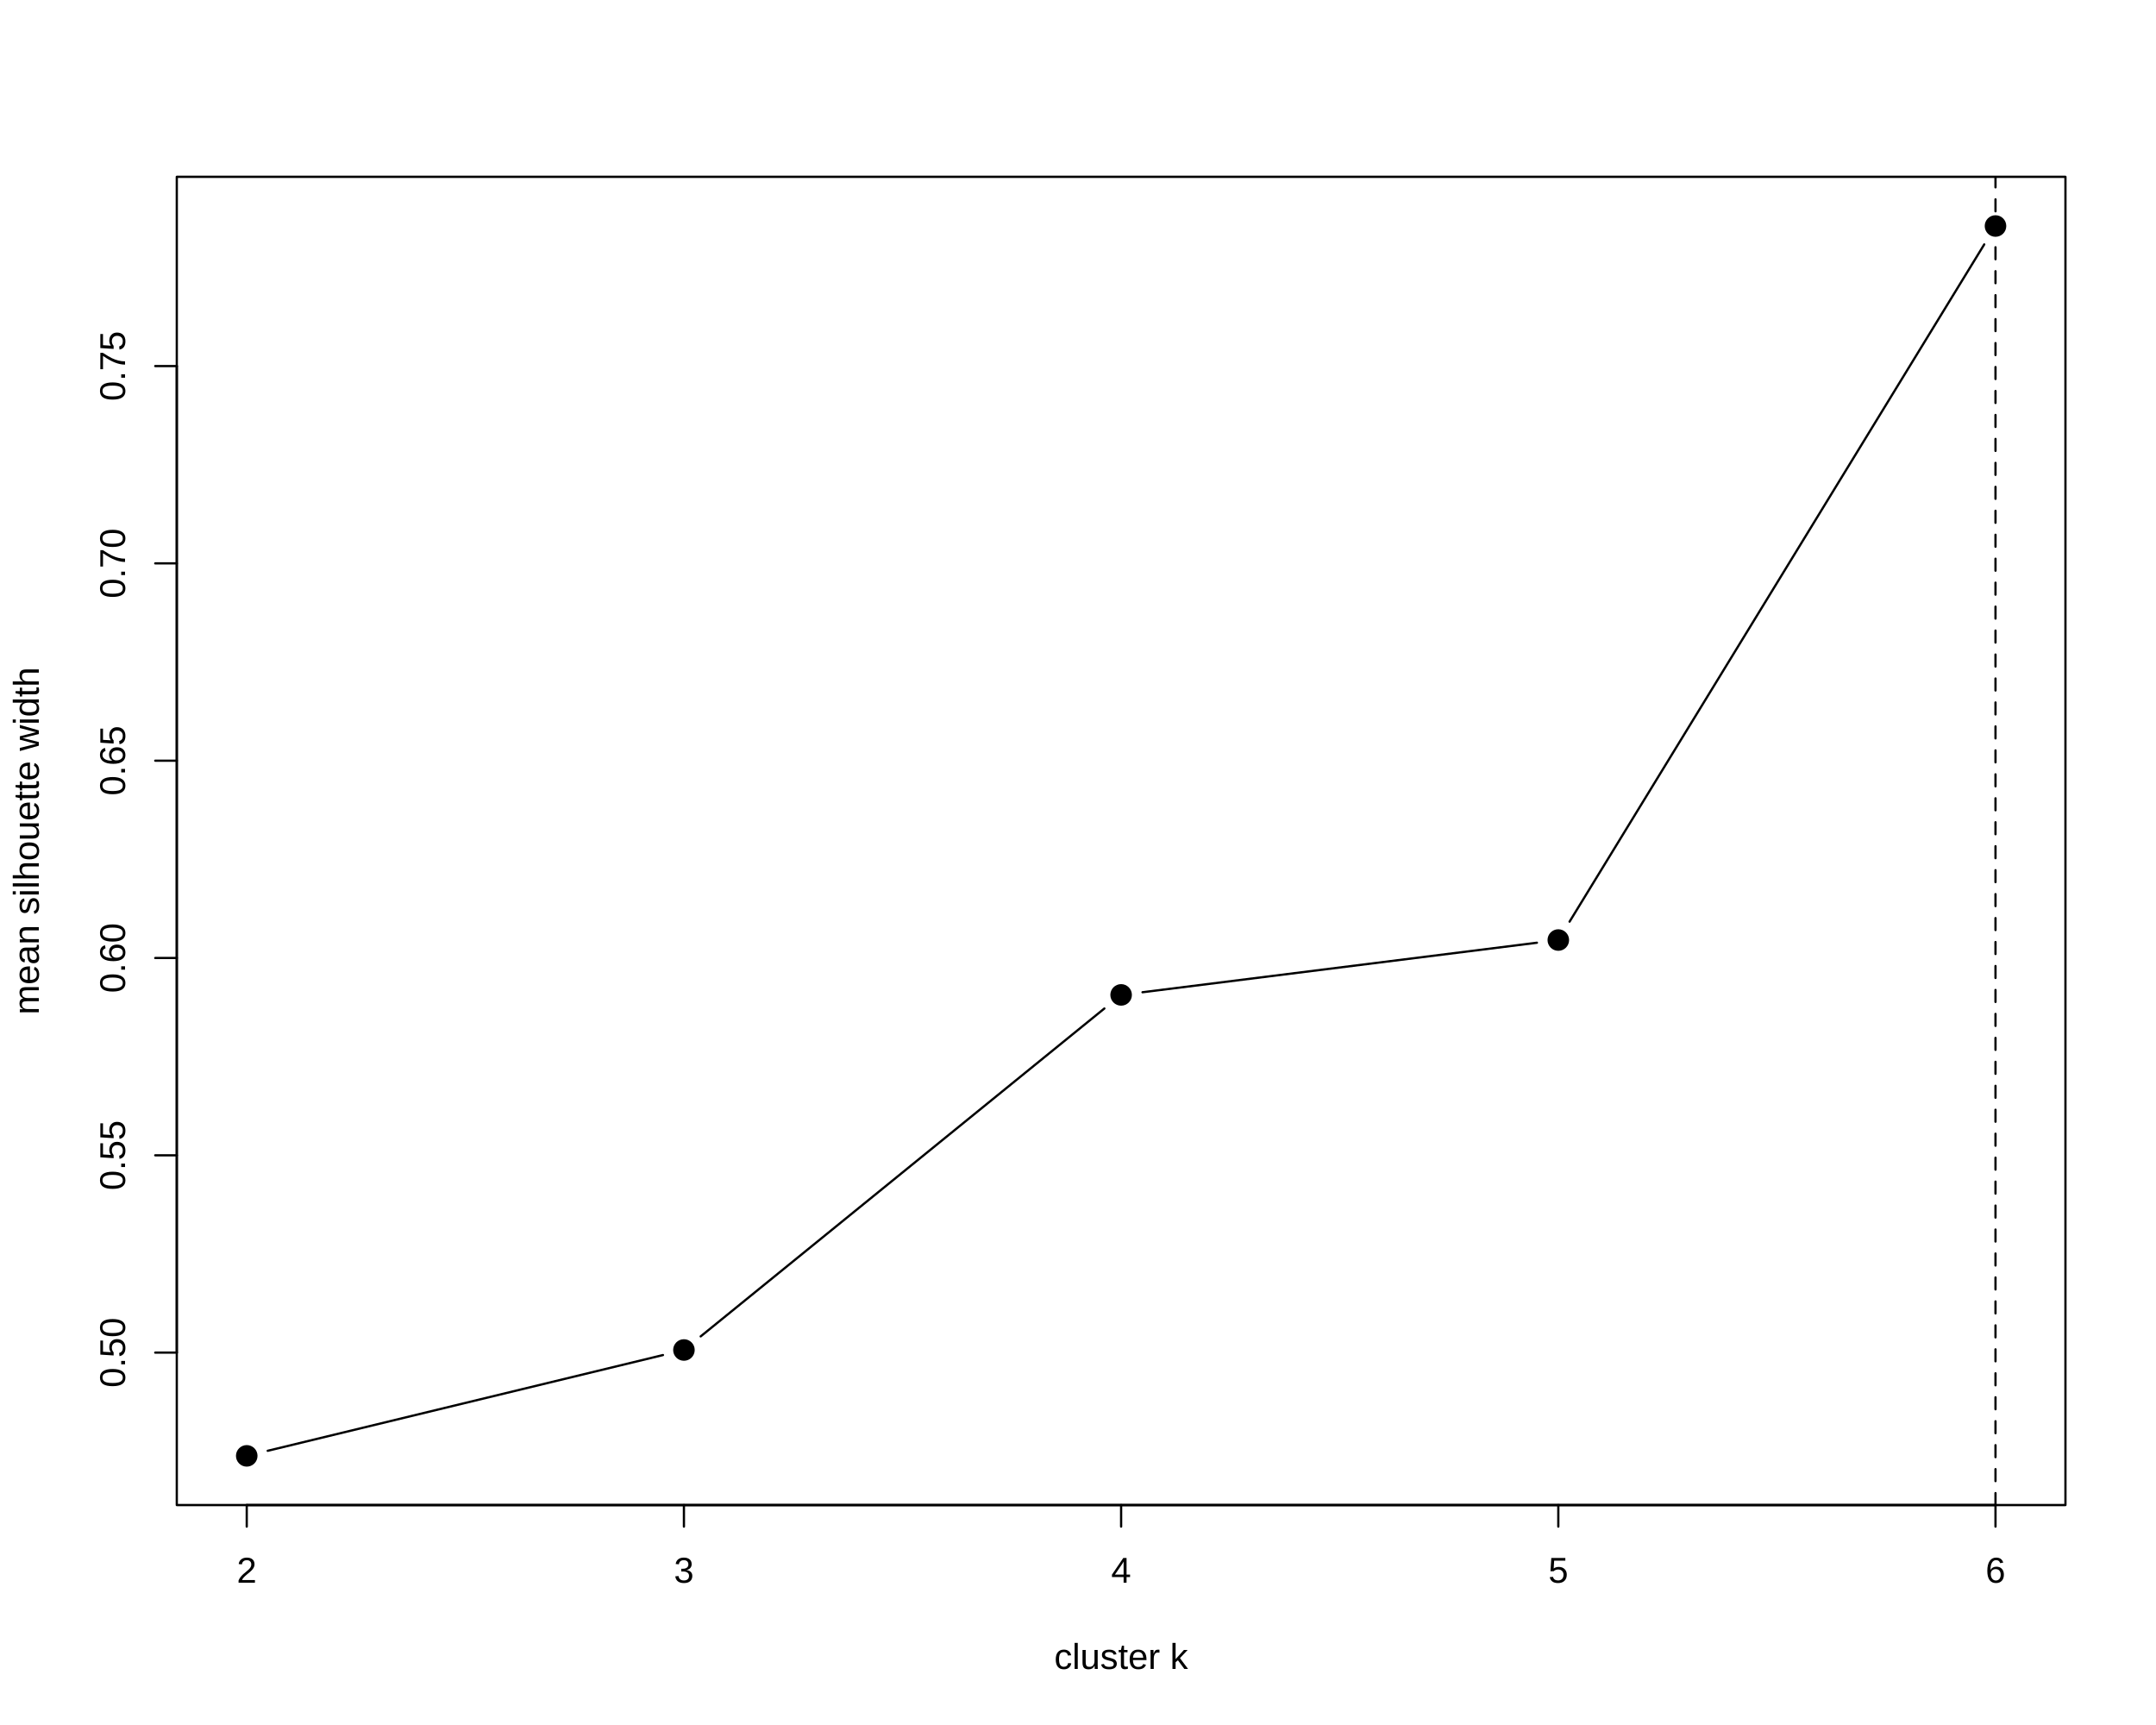
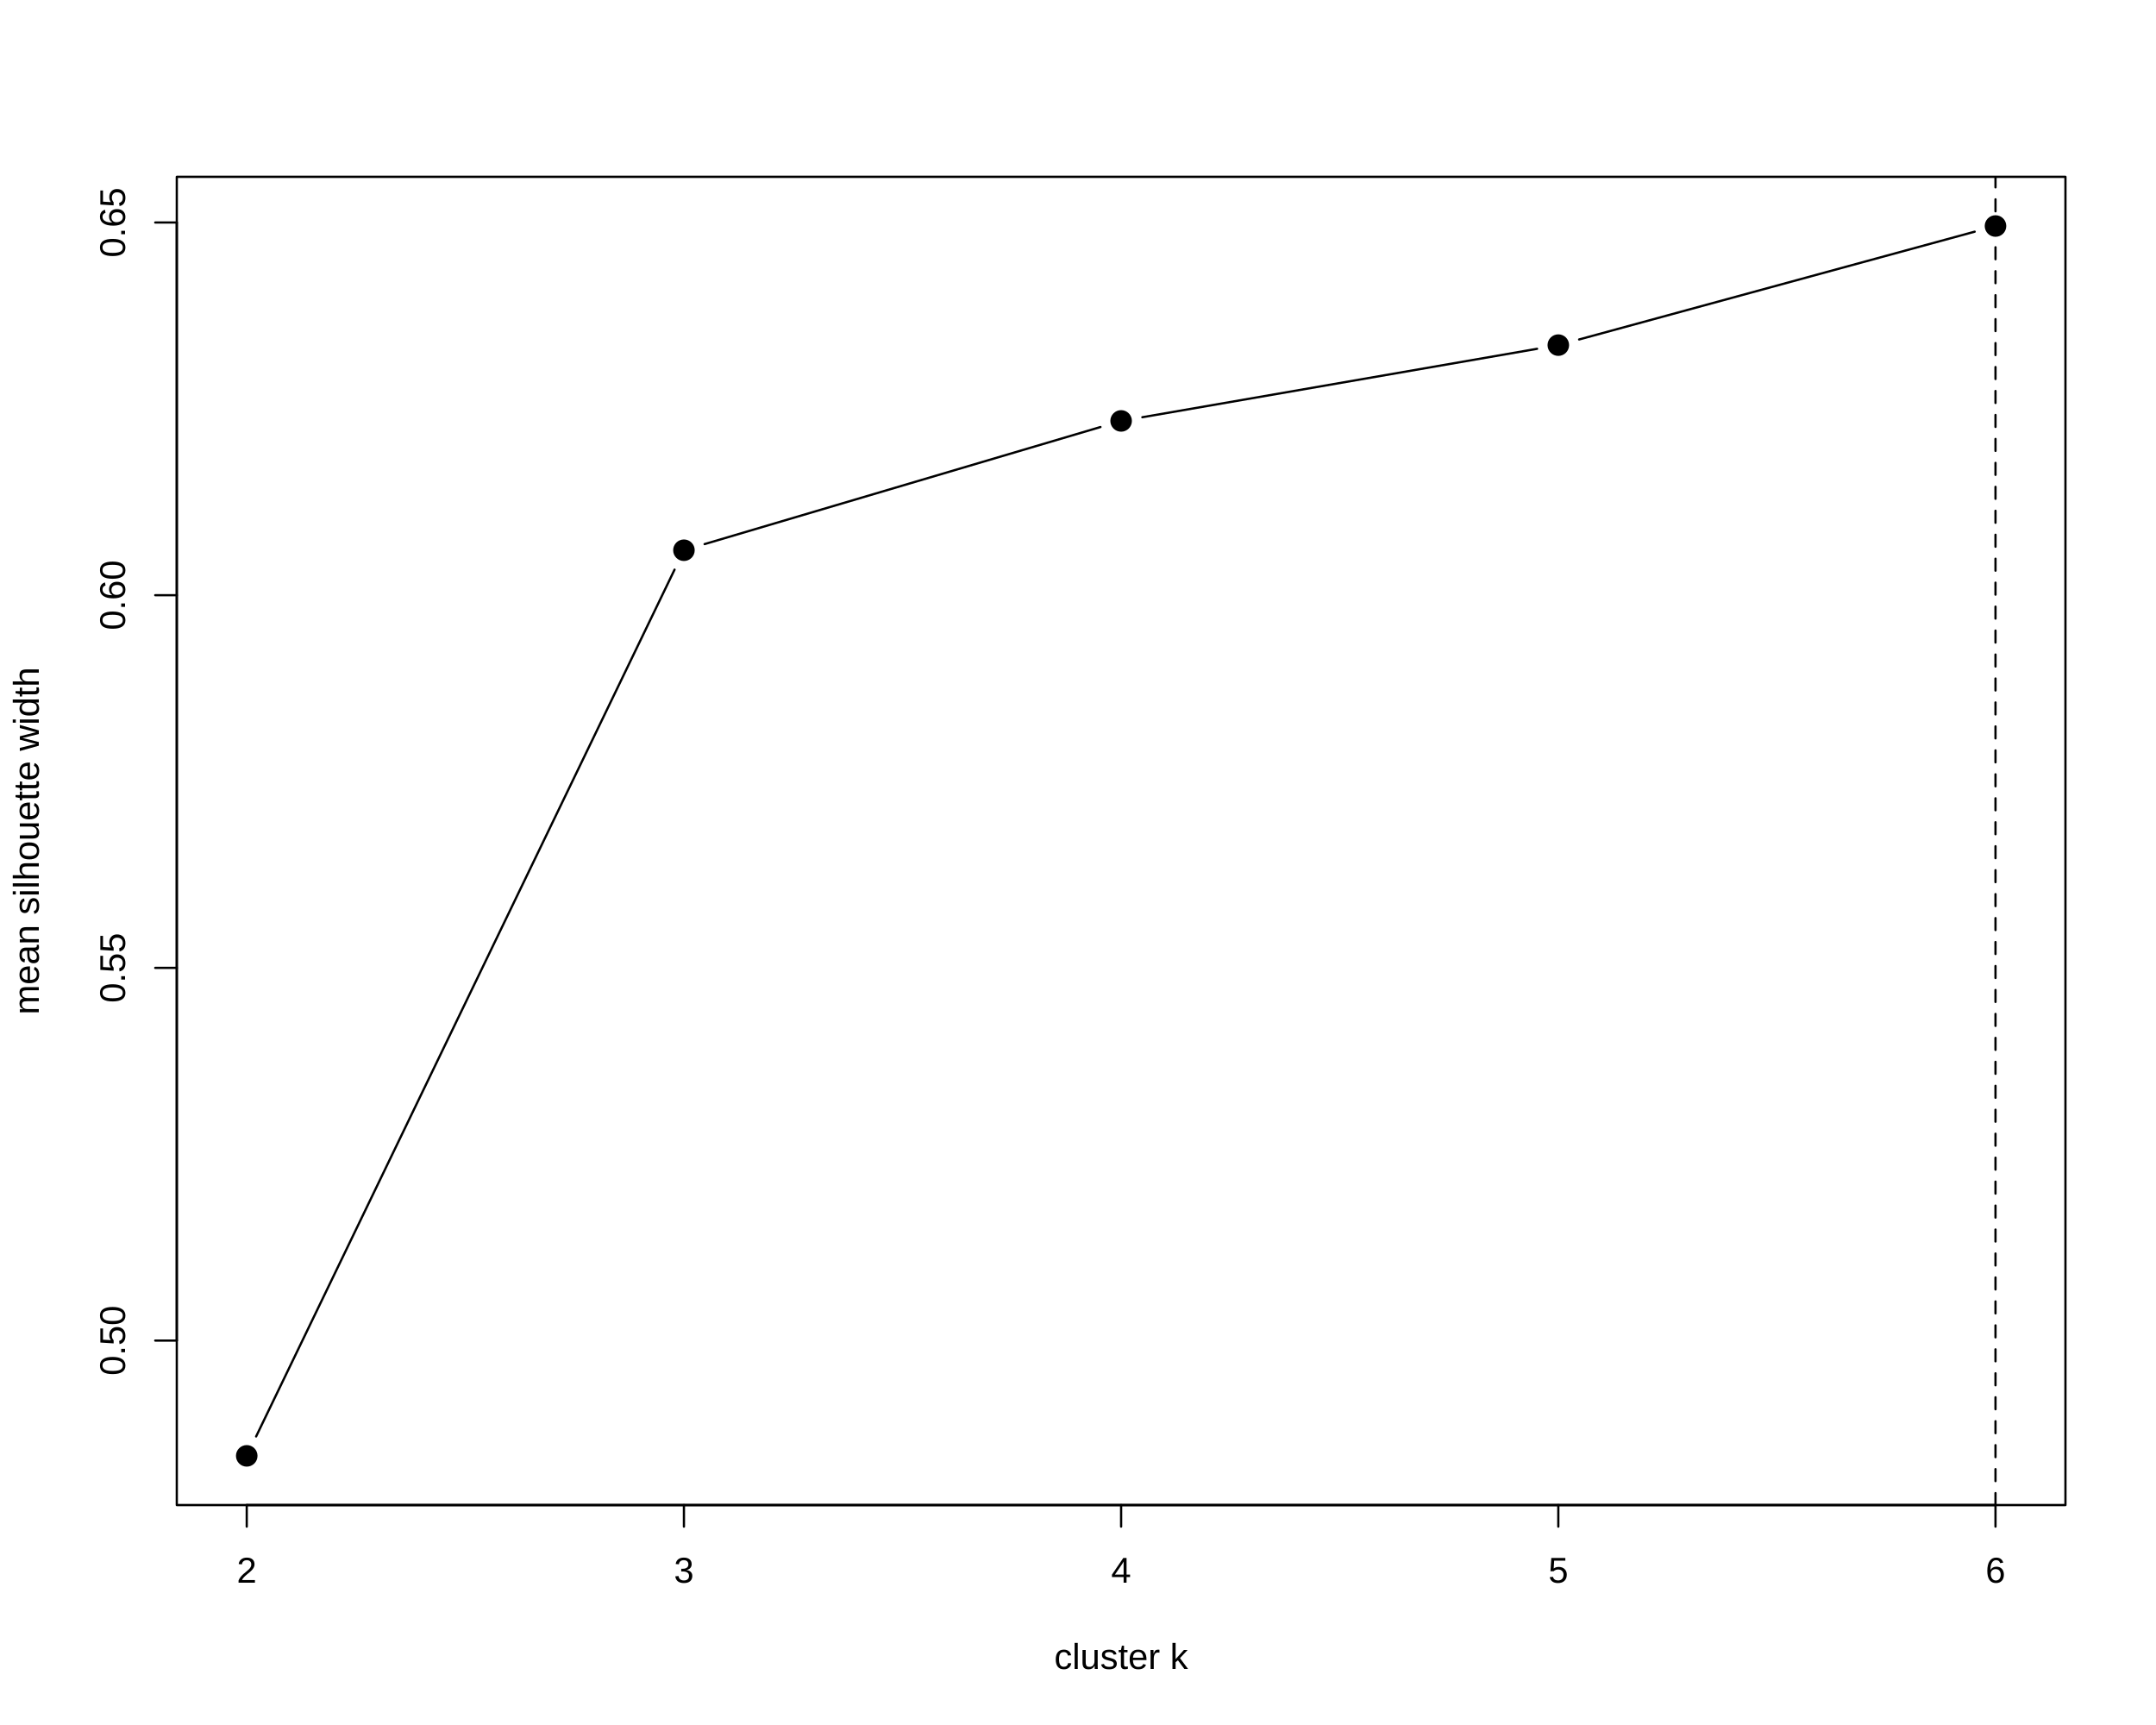
<svg xmlns="http://www.w3.org/2000/svg" viewBox="0 0 720.00 576.00">
  <defs>
    <style type="text/css">
    line, polyline, polygon, path, rect, circle {
      fill: none;
      stroke: #000000;
      stroke-linecap: round;
      stroke-linejoin: round;
      stroke-miterlimit: 10.00;
    }
  </style>
  </defs>
  <rect width="100%" height="100%" style="stroke: none; fill: #FFFFFF;" />
  <defs>
    <clipPath id="cpNTkuMDR8Njg5Ljc2fDUwMi41Nnw1OS4wNA==">
      <rect x="59.04" y="59.04" width="630.72" height="443.52" />
    </clipPath>
  </defs>
-   <line x1="89.40" y1="484.44" x2="221.40" y2="452.47" style="stroke-width: 0.75;" clip-path="url(#cpNTkuMDR8Njg5Ljc2fDUwMi41Nnw1OS4wNA==)" />
-   <line x1="233.99" y1="446.24" x2="368.81" y2="336.75" style="stroke-width: 0.75;" clip-path="url(#cpNTkuMDR8Njg5Ljc2fDUwMi41Nnw1OS4wNA==)" />
-   <line x1="381.54" y1="331.32" x2="513.26" y2="314.79" style="stroke-width: 0.75;" clip-path="url(#cpNTkuMDR8Njg5Ljc2fDUwMi41Nnw1OS4wNA==)" />
-   <line x1="524.16" y1="307.75" x2="662.64" y2="81.61" style="stroke-width: 0.75;" clip-path="url(#cpNTkuMDR8Njg5Ljc2fDUwMi41Nnw1OS4wNA==)" />
+   <line x1="85.53" y1="479.65" x2="225.27" y2="190.21" style="stroke-width: 0.75;" clip-path="url(#cpNTkuMDR8Njg5Ljc2fDUwMi41Nnw1OS4wNA==)" />
+   <line x1="235.30" y1="181.68" x2="367.50" y2="142.59" style="stroke-width: 0.75;" clip-path="url(#cpNTkuMDR8Njg5Ljc2fDUwMi41Nnw1OS4wNA==)" />
+   <line x1="381.49" y1="139.32" x2="513.31" y2="116.47" style="stroke-width: 0.75;" clip-path="url(#cpNTkuMDR8Njg5Ljc2fDUwMi41Nnw1OS4wNA==)" />
+   <line x1="527.35" y1="113.35" x2="659.45" y2="77.36" style="stroke-width: 0.75;" clip-path="url(#cpNTkuMDR8Njg5Ljc2fDUwMi41Nnw1OS4wNA==)" />
  <circle cx="82.40" cy="486.13" r="2.70pt" style="stroke-width: 0.75; stroke: none; fill: #000000;" clip-path="url(#cpNTkuMDR8Njg5Ljc2fDUwMi41Nnw1OS4wNA==)" />
-   <circle cx="228.40" cy="450.78" r="2.70pt" style="stroke-width: 0.75; stroke: none; fill: #000000;" clip-path="url(#cpNTkuMDR8Njg5Ljc2fDUwMi41Nnw1OS4wNA==)" />
-   <circle cx="374.40" cy="332.21" r="2.70pt" style="stroke-width: 0.75; stroke: none; fill: #000000;" clip-path="url(#cpNTkuMDR8Njg5Ljc2fDUwMi41Nnw1OS4wNA==)" />
-   <circle cx="520.40" cy="313.89" r="2.70pt" style="stroke-width: 0.75; stroke: none; fill: #000000;" clip-path="url(#cpNTkuMDR8Njg5Ljc2fDUwMi41Nnw1OS4wNA==)" />
+   <circle cx="228.40" cy="183.73" r="2.70pt" style="stroke-width: 0.75; stroke: none; fill: #000000;" clip-path="url(#cpNTkuMDR8Njg5Ljc2fDUwMi41Nnw1OS4wNA==)" />
+   <circle cx="374.40" cy="140.55" r="2.70pt" style="stroke-width: 0.75; stroke: none; fill: #000000;" clip-path="url(#cpNTkuMDR8Njg5Ljc2fDUwMi41Nnw1OS4wNA==)" />
+   <circle cx="520.40" cy="115.24" r="2.70pt" style="stroke-width: 0.75; stroke: none; fill: #000000;" clip-path="url(#cpNTkuMDR8Njg5Ljc2fDUwMi41Nnw1OS4wNA==)" />
  <circle cx="666.40" cy="75.47" r="2.70pt" style="stroke-width: 0.75; stroke: none; fill: #000000;" clip-path="url(#cpNTkuMDR8Njg5Ljc2fDUwMi41Nnw1OS4wNA==)" />
  <defs>
    <clipPath id="cpMC4wMHw3MjAuMDB8NTc2LjAwfDAuMDA=">
      <rect x="0.00" y="0.00" width="720.00" height="576.00" />
    </clipPath>
  </defs>
-   <line x1="59.04" y1="451.66" x2="59.04" y2="122.23" style="stroke-width: 0.75;" clip-path="url(#cpMC4wMHw3MjAuMDB8NTc2LjAwfDAuMDA=)" />
-   <line x1="59.04" y1="451.66" x2="51.84" y2="451.66" style="stroke-width: 0.75;" clip-path="url(#cpMC4wMHw3MjAuMDB8NTc2LjAwfDAuMDA=)" />
-   <line x1="59.04" y1="385.77" x2="51.84" y2="385.77" style="stroke-width: 0.75;" clip-path="url(#cpMC4wMHw3MjAuMDB8NTc2LjAwfDAuMDA=)" />
-   <line x1="59.04" y1="319.89" x2="51.84" y2="319.89" style="stroke-width: 0.75;" clip-path="url(#cpMC4wMHw3MjAuMDB8NTc2LjAwfDAuMDA=)" />
-   <line x1="59.04" y1="254.00" x2="51.84" y2="254.00" style="stroke-width: 0.75;" clip-path="url(#cpMC4wMHw3MjAuMDB8NTc2LjAwfDAuMDA=)" />
-   <line x1="59.04" y1="188.12" x2="51.84" y2="188.12" style="stroke-width: 0.75;" clip-path="url(#cpMC4wMHw3MjAuMDB8NTc2LjAwfDAuMDA=)" />
-   <line x1="59.04" y1="122.23" x2="51.84" y2="122.23" style="stroke-width: 0.75;" clip-path="url(#cpMC4wMHw3MjAuMDB8NTc2LjAwfDAuMDA=)" />
+   <line x1="59.04" y1="447.63" x2="59.04" y2="74.30" style="stroke-width: 0.75;" clip-path="url(#cpMC4wMHw3MjAuMDB8NTc2LjAwfDAuMDA=)" />
+   <line x1="59.04" y1="447.63" x2="51.84" y2="447.63" style="stroke-width: 0.75;" clip-path="url(#cpMC4wMHw3MjAuMDB8NTc2LjAwfDAuMDA=)" />
+   <line x1="59.04" y1="323.19" x2="51.84" y2="323.19" style="stroke-width: 0.75;" clip-path="url(#cpMC4wMHw3MjAuMDB8NTc2LjAwfDAuMDA=)" />
+   <line x1="59.04" y1="198.74" x2="51.84" y2="198.74" style="stroke-width: 0.75;" clip-path="url(#cpMC4wMHw3MjAuMDB8NTc2LjAwfDAuMDA=)" />
+   <line x1="59.04" y1="74.30" x2="51.84" y2="74.30" style="stroke-width: 0.75;" clip-path="url(#cpMC4wMHw3MjAuMDB8NTc2LjAwfDAuMDA=)" />
  <g clip-path="url(#cpMC4wMHw3MjAuMDB8NTc2LjAwfDAuMDA=)">
-     <text transform="translate(41.76,463.33) rotate(-90)" style="font-size: 12.00px; font-family: Liberation Sans;" textLength="23.34px" lengthAdjust="spacingAndGlyphs">0.50</text>
+     <text transform="translate(41.76,459.30) rotate(-90)" style="font-size: 12.00px; font-family: Liberation Sans;" textLength="23.34px" lengthAdjust="spacingAndGlyphs">0.50</text>
  </g>
  <g clip-path="url(#cpMC4wMHw3MjAuMDB8NTc2LjAwfDAuMDA=)">
-     <text transform="translate(41.76,397.45) rotate(-90)" style="font-size: 12.00px; font-family: Liberation Sans;" textLength="23.34px" lengthAdjust="spacingAndGlyphs">0.55</text>
+     <text transform="translate(41.76,334.86) rotate(-90)" style="font-size: 12.00px; font-family: Liberation Sans;" textLength="23.34px" lengthAdjust="spacingAndGlyphs">0.55</text>
  </g>
  <g clip-path="url(#cpMC4wMHw3MjAuMDB8NTc2LjAwfDAuMDA=)">
-     <text transform="translate(41.76,331.56) rotate(-90)" style="font-size: 12.00px; font-family: Liberation Sans;" textLength="23.34px" lengthAdjust="spacingAndGlyphs">0.60</text>
+     <text transform="translate(41.76,210.41) rotate(-90)" style="font-size: 12.00px; font-family: Liberation Sans;" textLength="23.34px" lengthAdjust="spacingAndGlyphs">0.60</text>
  </g>
  <g clip-path="url(#cpMC4wMHw3MjAuMDB8NTc2LjAwfDAuMDA=)">
-     <text transform="translate(41.76,265.67) rotate(-90)" style="font-size: 12.00px; font-family: Liberation Sans;" textLength="23.34px" lengthAdjust="spacingAndGlyphs">0.65</text>
-   </g>
-   <g clip-path="url(#cpMC4wMHw3MjAuMDB8NTc2LjAwfDAuMDA=)">
-     <text transform="translate(41.76,199.79) rotate(-90)" style="font-size: 12.00px; font-family: Liberation Sans;" textLength="23.34px" lengthAdjust="spacingAndGlyphs">0.70</text>
-   </g>
-   <g clip-path="url(#cpMC4wMHw3MjAuMDB8NTc2LjAwfDAuMDA=)">
-     <text transform="translate(41.76,133.90) rotate(-90)" style="font-size: 12.00px; font-family: Liberation Sans;" textLength="23.34px" lengthAdjust="spacingAndGlyphs">0.75</text>
+     <text transform="translate(41.76,85.97) rotate(-90)" style="font-size: 12.00px; font-family: Liberation Sans;" textLength="23.34px" lengthAdjust="spacingAndGlyphs">0.65</text>
  </g>
  <polygon points="59.04,502.56 689.76,502.56 689.76,59.04 59.04,59.04 " style="stroke-width: 0.75; fill: none;" clip-path="url(#cpMC4wMHw3MjAuMDB8NTc2LjAwfDAuMDA=)" />
  <g clip-path="url(#cpMC4wMHw3MjAuMDB8NTc2LjAwfDAuMDA=)">
    <text x="352.06" y="557.28" style="font-size: 12.00px; font-family: Liberation Sans;" textLength="44.67px" lengthAdjust="spacingAndGlyphs">cluster k</text>
  </g>
  <g clip-path="url(#cpMC4wMHw3MjAuMDB8NTc2LjAwfDAuMDA=)">
    <text transform="translate(12.96,338.82) rotate(-90)" style="font-size: 12.00px; font-family: Liberation Sans;" textLength="116.05px" lengthAdjust="spacingAndGlyphs">mean silhouette width</text>
  </g>
  <line x1="82.40" y1="502.56" x2="666.40" y2="502.56" style="stroke-width: 0.75;" clip-path="url(#cpMC4wMHw3MjAuMDB8NTc2LjAwfDAuMDA=)" />
  <line x1="82.40" y1="502.56" x2="82.40" y2="509.76" style="stroke-width: 0.75;" clip-path="url(#cpMC4wMHw3MjAuMDB8NTc2LjAwfDAuMDA=)" />
  <line x1="228.40" y1="502.56" x2="228.40" y2="509.76" style="stroke-width: 0.75;" clip-path="url(#cpMC4wMHw3MjAuMDB8NTc2LjAwfDAuMDA=)" />
  <line x1="374.40" y1="502.56" x2="374.40" y2="509.76" style="stroke-width: 0.75;" clip-path="url(#cpMC4wMHw3MjAuMDB8NTc2LjAwfDAuMDA=)" />
  <line x1="520.40" y1="502.56" x2="520.40" y2="509.76" style="stroke-width: 0.75;" clip-path="url(#cpMC4wMHw3MjAuMDB8NTc2LjAwfDAuMDA=)" />
  <line x1="666.40" y1="502.56" x2="666.40" y2="509.76" style="stroke-width: 0.75;" clip-path="url(#cpMC4wMHw3MjAuMDB8NTc2LjAwfDAuMDA=)" />
  <g clip-path="url(#cpMC4wMHw3MjAuMDB8NTc2LjAwfDAuMDA=)">
    <text x="79.06" y="528.48" style="font-size: 12.00px; font-family: Liberation Sans;" textLength="6.67px" lengthAdjust="spacingAndGlyphs">2</text>
  </g>
  <g clip-path="url(#cpMC4wMHw3MjAuMDB8NTc2LjAwfDAuMDA=)">
    <text x="225.06" y="528.48" style="font-size: 12.00px; font-family: Liberation Sans;" textLength="6.67px" lengthAdjust="spacingAndGlyphs">3</text>
  </g>
  <g clip-path="url(#cpMC4wMHw3MjAuMDB8NTc2LjAwfDAuMDA=)">
    <text x="371.06" y="528.48" style="font-size: 12.00px; font-family: Liberation Sans;" textLength="6.67px" lengthAdjust="spacingAndGlyphs">4</text>
  </g>
  <g clip-path="url(#cpMC4wMHw3MjAuMDB8NTc2LjAwfDAuMDA=)">
    <text x="517.06" y="528.48" style="font-size: 12.00px; font-family: Liberation Sans;" textLength="6.67px" lengthAdjust="spacingAndGlyphs">5</text>
  </g>
  <g clip-path="url(#cpMC4wMHw3MjAuMDB8NTc2LjAwfDAuMDA=)">
    <text x="663.06" y="528.48" style="font-size: 12.00px; font-family: Liberation Sans;" textLength="6.67px" lengthAdjust="spacingAndGlyphs">6</text>
  </g>
  <defs>
    <clipPath id="cpNTkuMDR8Njg5Ljc2fDUwMi41Nnw1OS4wNA==">
      <rect x="59.04" y="59.04" width="630.72" height="443.52" />
    </clipPath>
  </defs>
  <line x1="666.40" y1="502.56" x2="666.40" y2="59.04" style="stroke-width: 0.75; stroke-dasharray: 4.00,4.00;" clip-path="url(#cpNTkuMDR8Njg5Ljc2fDUwMi41Nnw1OS4wNA==)" />
</svg>
